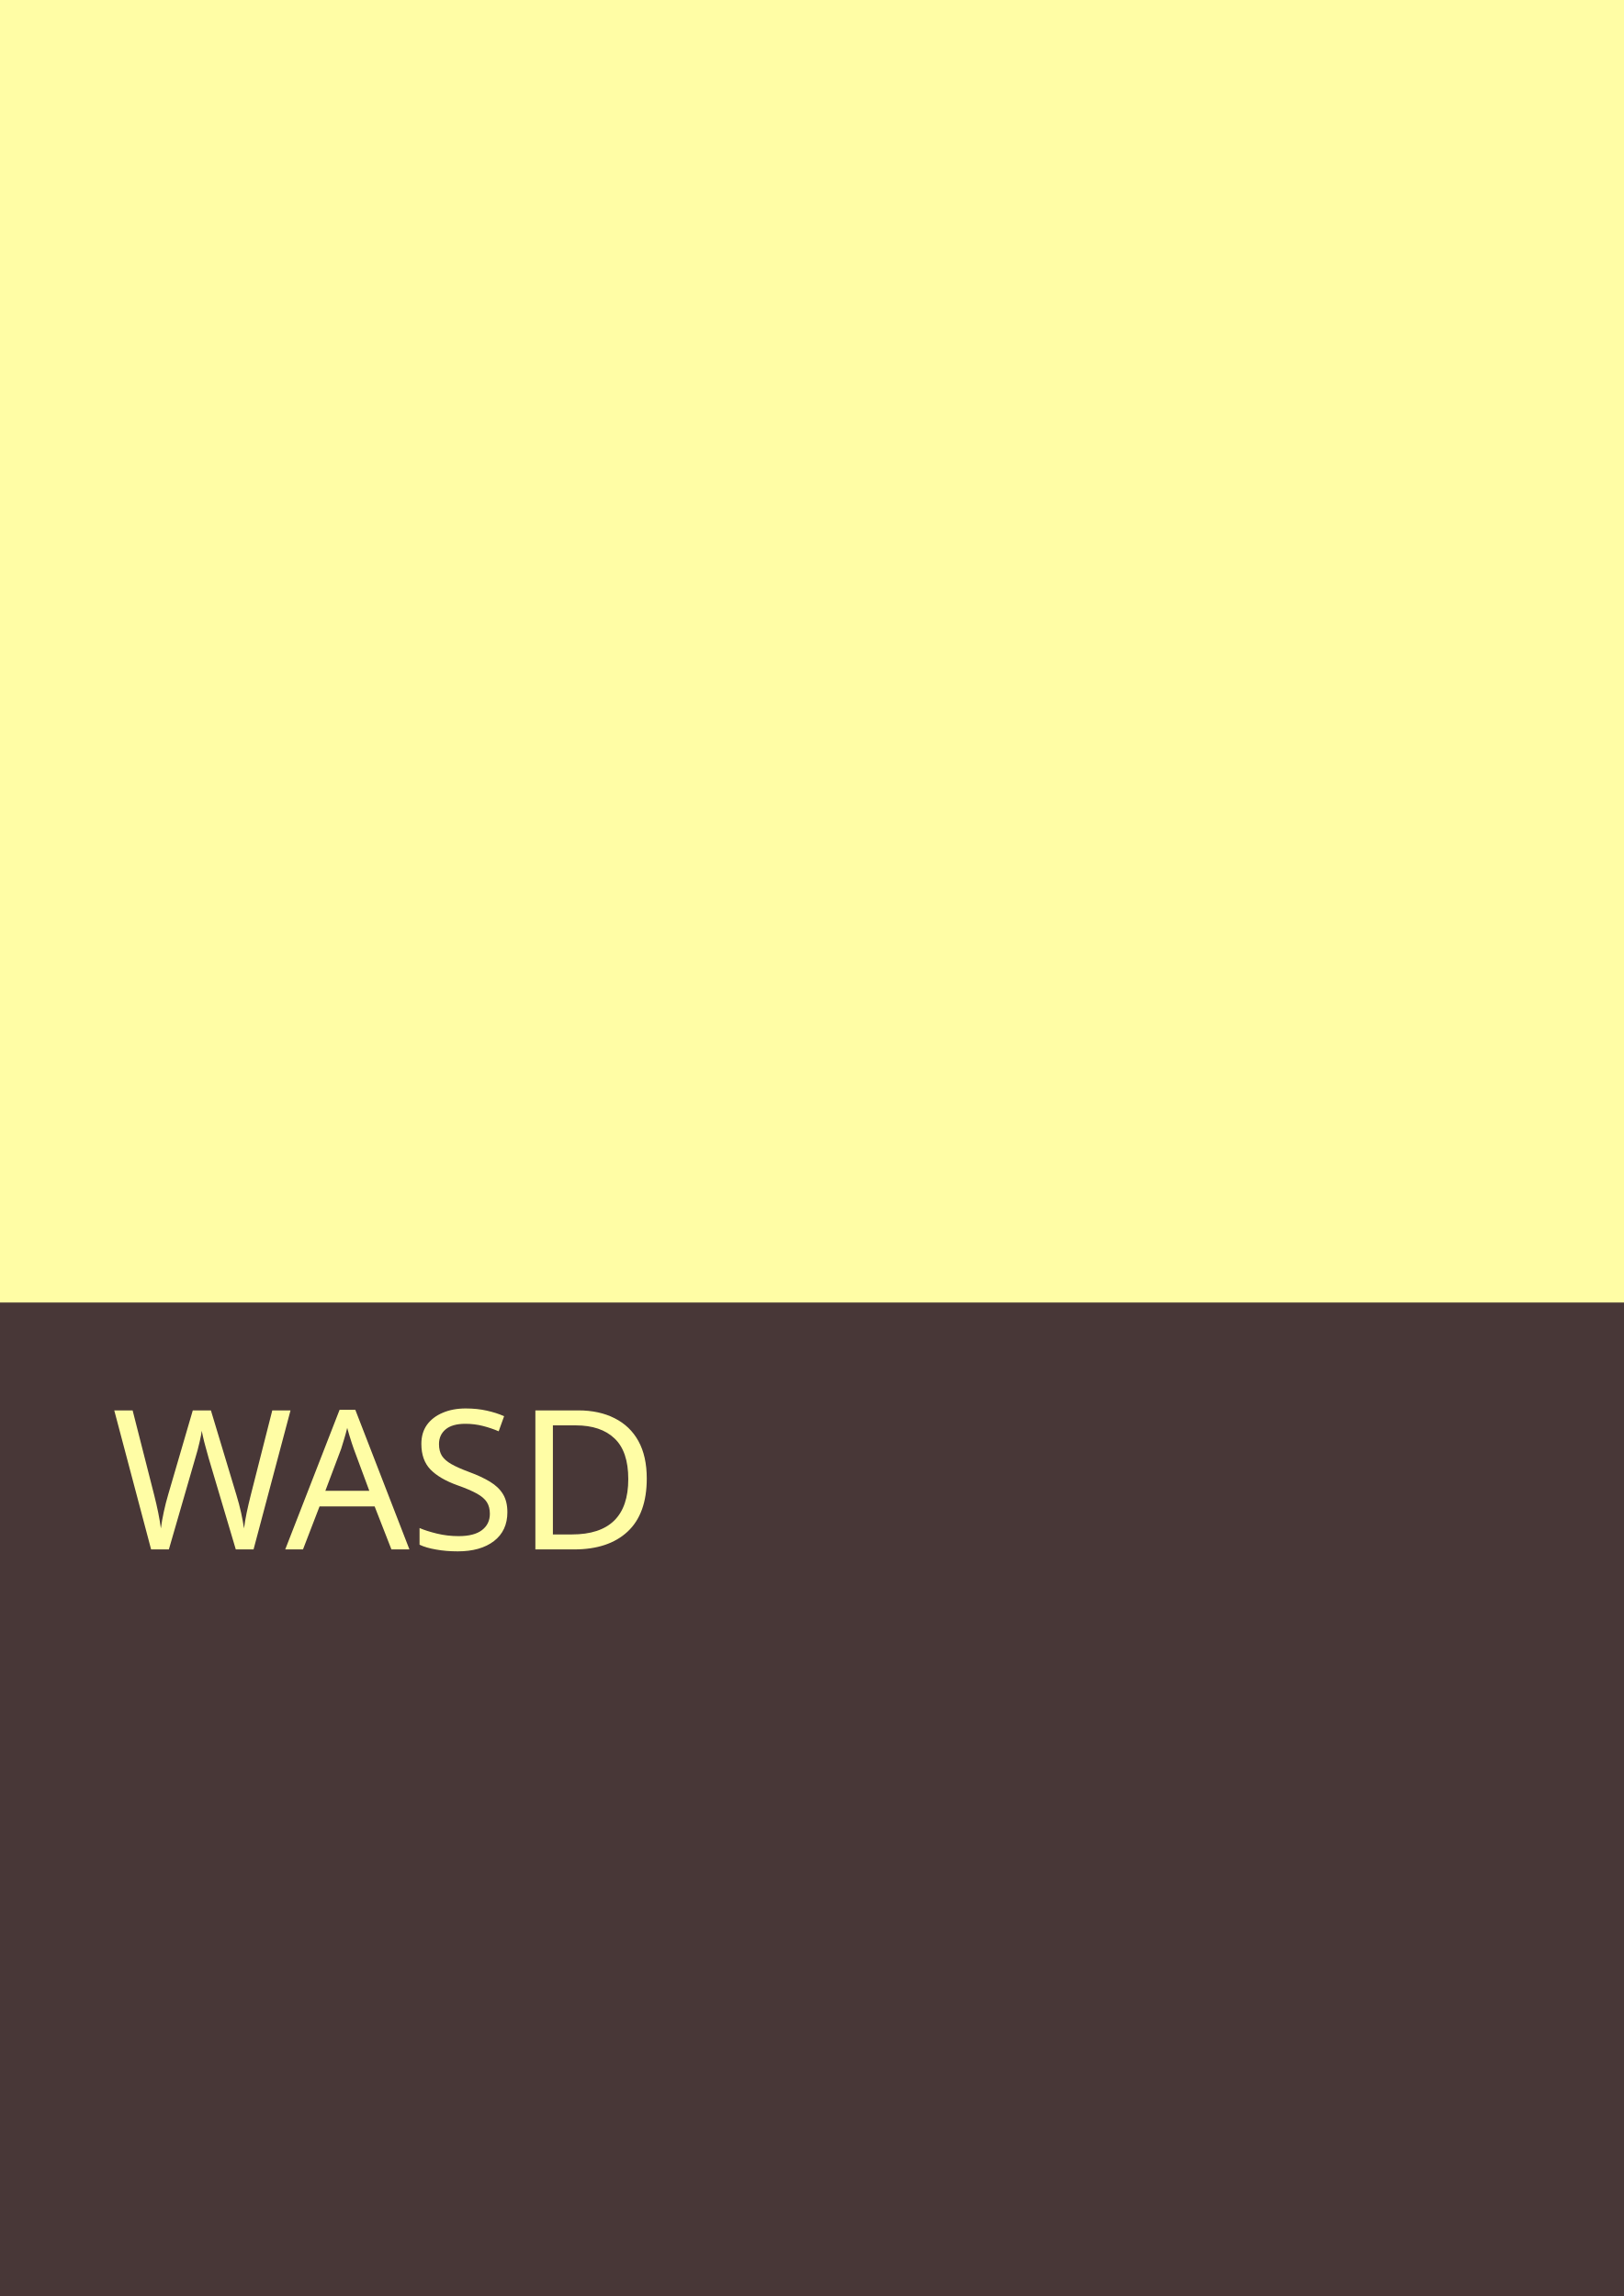
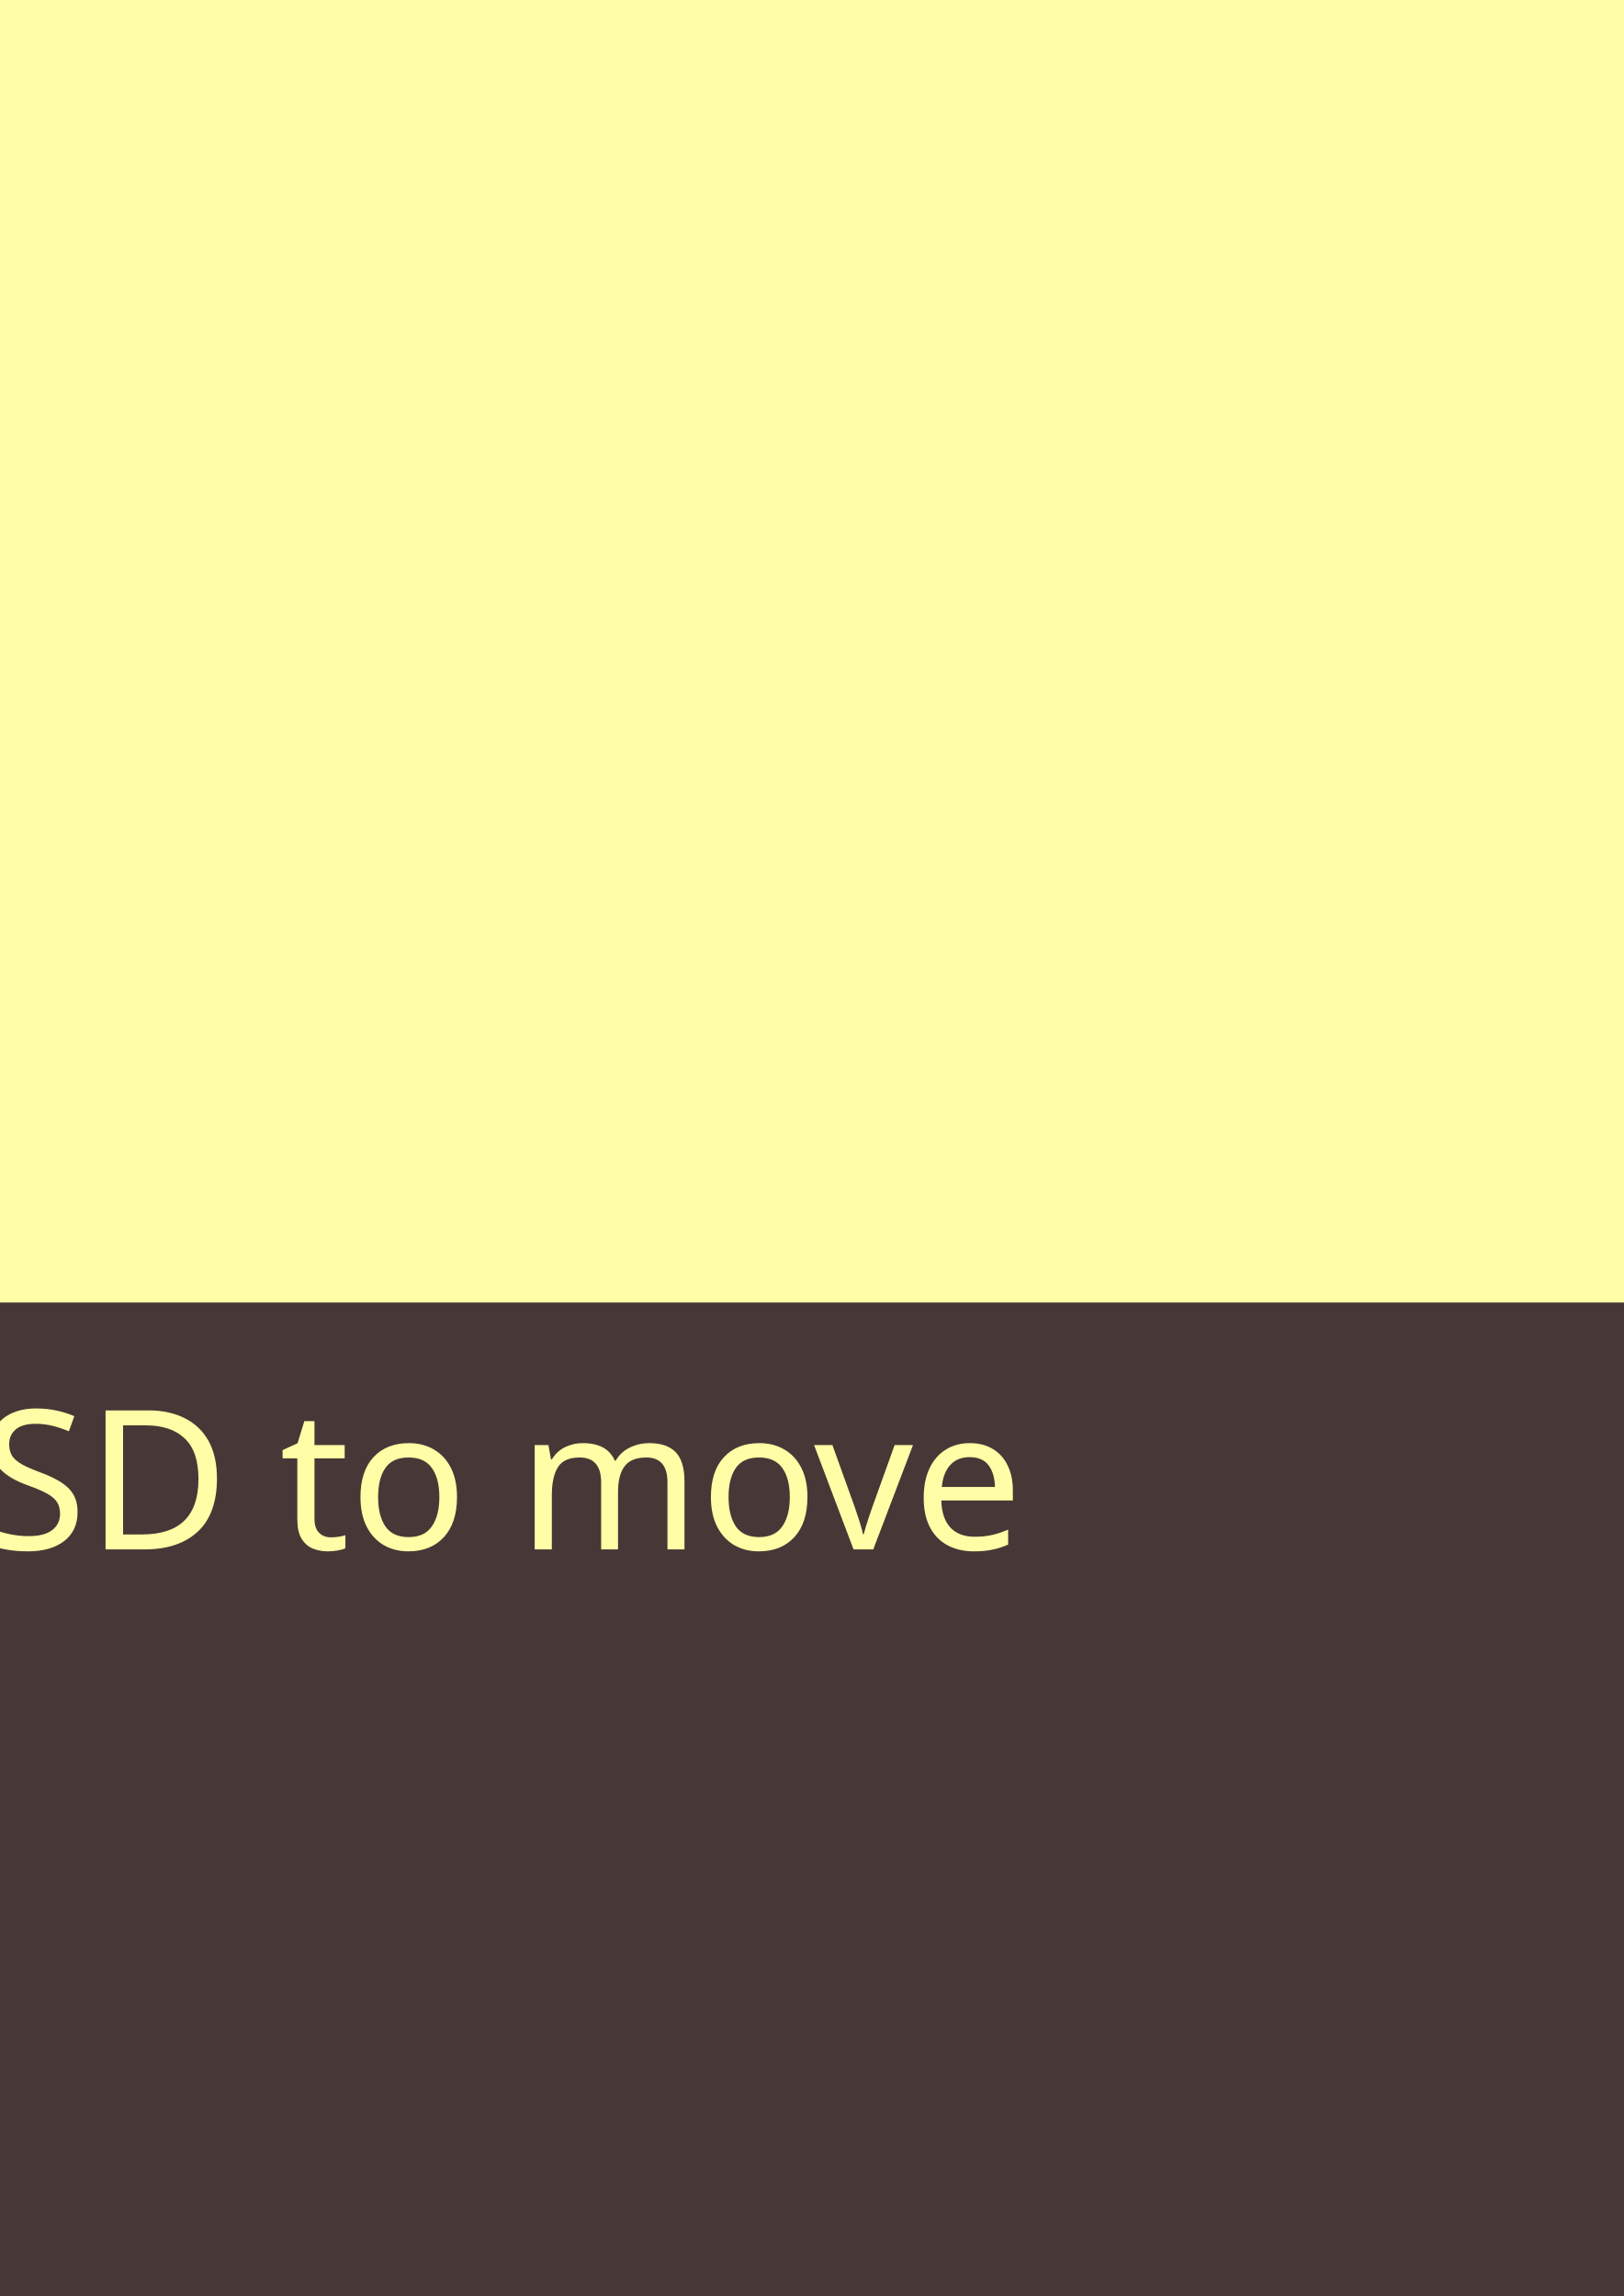
<svg xmlns="http://www.w3.org/2000/svg" width="210mm" height="297mm" viewBox="0 0 210 297" version="1.1" id="svg4541">
  <defs id="defs4535" />
  <rect style="fill:#fffda5;fill-opacity:1;stroke:none;stroke-width:0.265" id="background" width="3512.456" height="4000.872" x="-938.562" y="-1831.948" />
  <rect style="fill:#83647d;fill-opacity:1;stroke:none;stroke-width:2.211" id="backrect5109-3-5-3-67-3-6" width="2142.864" height="1647.98" x="2409.016" y="-1966.486" />
  <rect style="fill:#d35f5f;fill-opacity:1;stroke:none;stroke-width:0.265" id="lava4590" width="442.598" height="151.783" x="2000.628" y="-288.253" />
  <rect style="fill:#ff8080;fill-opacity:1;stroke:none;stroke-width:0.265" id="player" width="20" height="20" x="28.578" y="-456.515" />
  <rect style="fill:#483737;fill-opacity:1;stroke:none;stroke-width:0.265" id="rect5109" width="2545.462" height="1618.521" x="-656.114" y="168.488" />
  <rect style="fill:#483737;fill-opacity:1;stroke:none;stroke-width:0.265" id="rect5109-3" width="548.614" height="1633.975" x="-711.376" y="-1262.171" />
  <rect style="fill:#483737;fill-opacity:1;stroke:none;stroke-width:0.265" id="rect5109-3-6" width="336.936" height="1293.704" x="252.749" y="-1237.278" />
  <rect style="fill:#483737;fill-opacity:1;stroke:none;stroke-width:0.265" id="rect5109-3-6-7" width="1079.945" height="42.365" x="484.915" y="14.061" />
  <rect style="fill:#deaa87;fill-opacity:0.547;stroke:none;stroke-width:0.265" id="region4529" width="996.225" height="318.082" x="568.536" y="-286.886" />
  <rect style="fill:#000000;fill-opacity:1;stroke:none;stroke-width:0.265" id="goal4529" width="33.141" height="27.796" x="652.704" y="-33.857" />
  <rect style="fill:#483737;fill-opacity:1;stroke:none;stroke-width:0.265" id="rect5109-3-5" width="996.557" height="664.135" x="1718.384" y="-212.361" />
  <rect style="fill:#483737;fill-opacity:1;stroke:none;stroke-width:0.265" id="rect4561" width="65.012" height="18.521" x="1660.827" y="94.027" />
  <rect style="fill:#483737;fill-opacity:1;stroke:none;stroke-width:0.265" id="rect5109-3-6-6" width="1283.388" height="244.442" x="743.966" y="-338.513" />
  <rect style="fill:#483737;fill-opacity:1;stroke:none;stroke-width:0.265" id="rect4561-2" width="63.744" height="18.521" x="584.808" y="-112.591" />
  <rect style="fill:#483737;fill-opacity:1;stroke:none;stroke-width:0.265" id="rect4561-2-9" width="60.536" height="18.521" x="693.148" y="-186.287" />
  <rect style="fill:#483737;fill-opacity:1;stroke:none;stroke-width:0.265" id="rect4561-2-1" width="64.278" height="18.521" x="575.28" y="-261.743" />
  <rect style="fill:#483737;fill-opacity:1;stroke:none;stroke-width:0.317" id="rect5109-3-5-3" width="1466.952" height="647.504" x="2409.016" y="-321.882" />
  <rect style="fill:#483737;fill-opacity:1;stroke:none;stroke-width:0.265" id="rect5109-3-5-3-6" width="83.565" height="80.418" x="2180.145" y="-328.462" />
  <rect style="fill:#483737;fill-opacity:1;stroke:none;stroke-width:0.265" id="rect4561-2-3" width="314.32" height="18.521" x="-938.562" y="917.254" />
  <rect style="fill:#deaa87;fill-opacity:0.547;stroke:none;stroke-width:0.391" id="region4530" width="920.824" height="276.877" x="2017.544" y="-854.899" />
  <rect style="fill:#000000;fill-opacity:1;stroke:none;stroke-width:0.265" id="goal4530" width="33.141" height="27.796" x="2379.066" y="-605.818" />
  <rect style="fill:#483737;fill-opacity:1;stroke:none;stroke-width:0.083" id="rect5109-3-5-3-67" width="30.658" height="161.297" x="2409.016" y="-578.022" />
  <rect style="fill:#483737;fill-opacity:1;stroke:none;stroke-width:0.205" id="rect4561-2-1-5" width="88.073" height="13.413" x="2351.6" y="-578.022" />
  <rect style="fill:#483737;fill-opacity:1;stroke:none;stroke-width:0.148" id="rect5109-3-5-3-67-3" width="529.352" height="29.707" x="2409.016" y="-578.022" />
  <rect style="fill:#483737;fill-opacity:1;stroke:none;stroke-width:0.115" id="rect5109-3-5-3-67-36" width="30.658" height="312.433" x="2409.016" y="-941.741" />
  <rect style="fill:#483737;fill-opacity:1;stroke:none;stroke-width:0.205" id="rect4561-2-1-5-5" width="88.073" height="13.413" x="2351.6" y="-738.558" />
  <rect style="fill:#a02c2c;fill-opacity:1;stroke:none;stroke-width:0.203" id="box-1" width="64.01" height="61.6" x="2960.129" y="-383.481" />
  <rect style="fill:#483737;fill-opacity:1;stroke:none;stroke-width:0.083" id="rect5109-3-5-3-67-1" width="30.658" height="161.297" x="2409.016" y="-338.513" />
  <rect style="fill:#483737;fill-opacity:1;stroke:none;stroke-width:1.263" id="rect5109-3-5-3-67-2" width="905.164" height="1272.427" x="3647.333" y="-946.805" />
  <rect style="fill:#483737;fill-opacity:1;stroke:none;stroke-width:0.083" id="rect5109-3-5-3-67-1-7" width="30.658" height="161.297" x="3616.675" y="-338.513" />
-   <text xml:space="preserve" style="font-style:normal;font-weight:normal;font-size:25.18px;line-height:15.737px;font-family:sans-serif;letter-spacing:0px;word-spacing:0px;fill:#fffda5;fill-opacity:1;stroke:none;stroke-width:0.629px;stroke-linecap:butt;stroke-linejoin:miter;stroke-opacity:1" x="14.482" y="200.426" id="label-01">
-     <tspan id="tspan36" x="14.482" y="200.426" style="fill:#fffda5;fill-opacity:1;stroke-width:0.629px">WASD</tspan>
+   <text xml:space="preserve" style="font-style:normal;font-weight:normal;font-size:25.18px;line-height:15.737px;font-family:sans-serif;letter-spacing:0px;word-spacing:0px;fill:#fffda5;fill-opacity:1;stroke:none;stroke-width:0.629px;stroke-linecap:butt;stroke-linejoin:miter;stroke-opacity:1" x="-41.11" y="200.426" id="label-01">
+     <tspan id="tspan36" x="-41.11" y="200.426" style="fill:#fffda5;fill-opacity:1;stroke-width:0.629px">WASD to move</tspan>
  </text>
-   <text xml:space="preserve" style="font-style:normal;font-weight:normal;font-size:25.18px;line-height:15.737px;font-family:sans-serif;letter-spacing:0px;word-spacing:0px;fill:#fffda5;fill-opacity:1;stroke:none;stroke-width:0.629px;stroke-linecap:butt;stroke-linejoin:miter;stroke-opacity:1" x="1746.571" y="128.667" id="label-01-3">
-     <tspan id="tspan36-6" x="1746.571" y="128.667" style="fill:#fffda5;fill-opacity:1;stroke-width:0.629px">SPACE to Jump</tspan>
+   <text xml:space="preserve" style="font-style:normal;font-weight:normal;font-size:25.18px;line-height:15.737px;font-family:sans-serif;letter-spacing:0px;word-spacing:0px;fill:#fffda5;fill-opacity:1;stroke:none;stroke-width:0.629px;stroke-linecap:butt;stroke-linejoin:miter;stroke-opacity:1" x="1733.607" y="138.438" id="label-01-3">
+     <tspan id="tspan36-6" x="1733.607" y="138.438" style="fill:#fffda5;fill-opacity:1;stroke-width:0.629px">SPACE to Jump</tspan>
  </text>
  <text xml:space="preserve" style="font-style:normal;font-weight:normal;font-size:25.18px;line-height:15.737px;font-family:sans-serif;letter-spacing:0px;word-spacing:0px;fill:#fffda5;fill-opacity:1;stroke:none;stroke-width:0.629px;stroke-linecap:butt;stroke-linejoin:miter;stroke-opacity:1" x="769.291" y="-130.32" id="label-01-3-7">
    <tspan id="tspan36-6-5" x="769.291" y="-130.32" style="fill:#fffda5;fill-opacity:1;stroke-width:0.629px">Double Jump</tspan>
  </text>
+   <rect style="fill:#a02c2c;fill-opacity:1;stroke:none;stroke-width:0.203" id="box-1-3" width="64.01" height="61.6" x="1761.908" y="-529.194" />
</svg>
